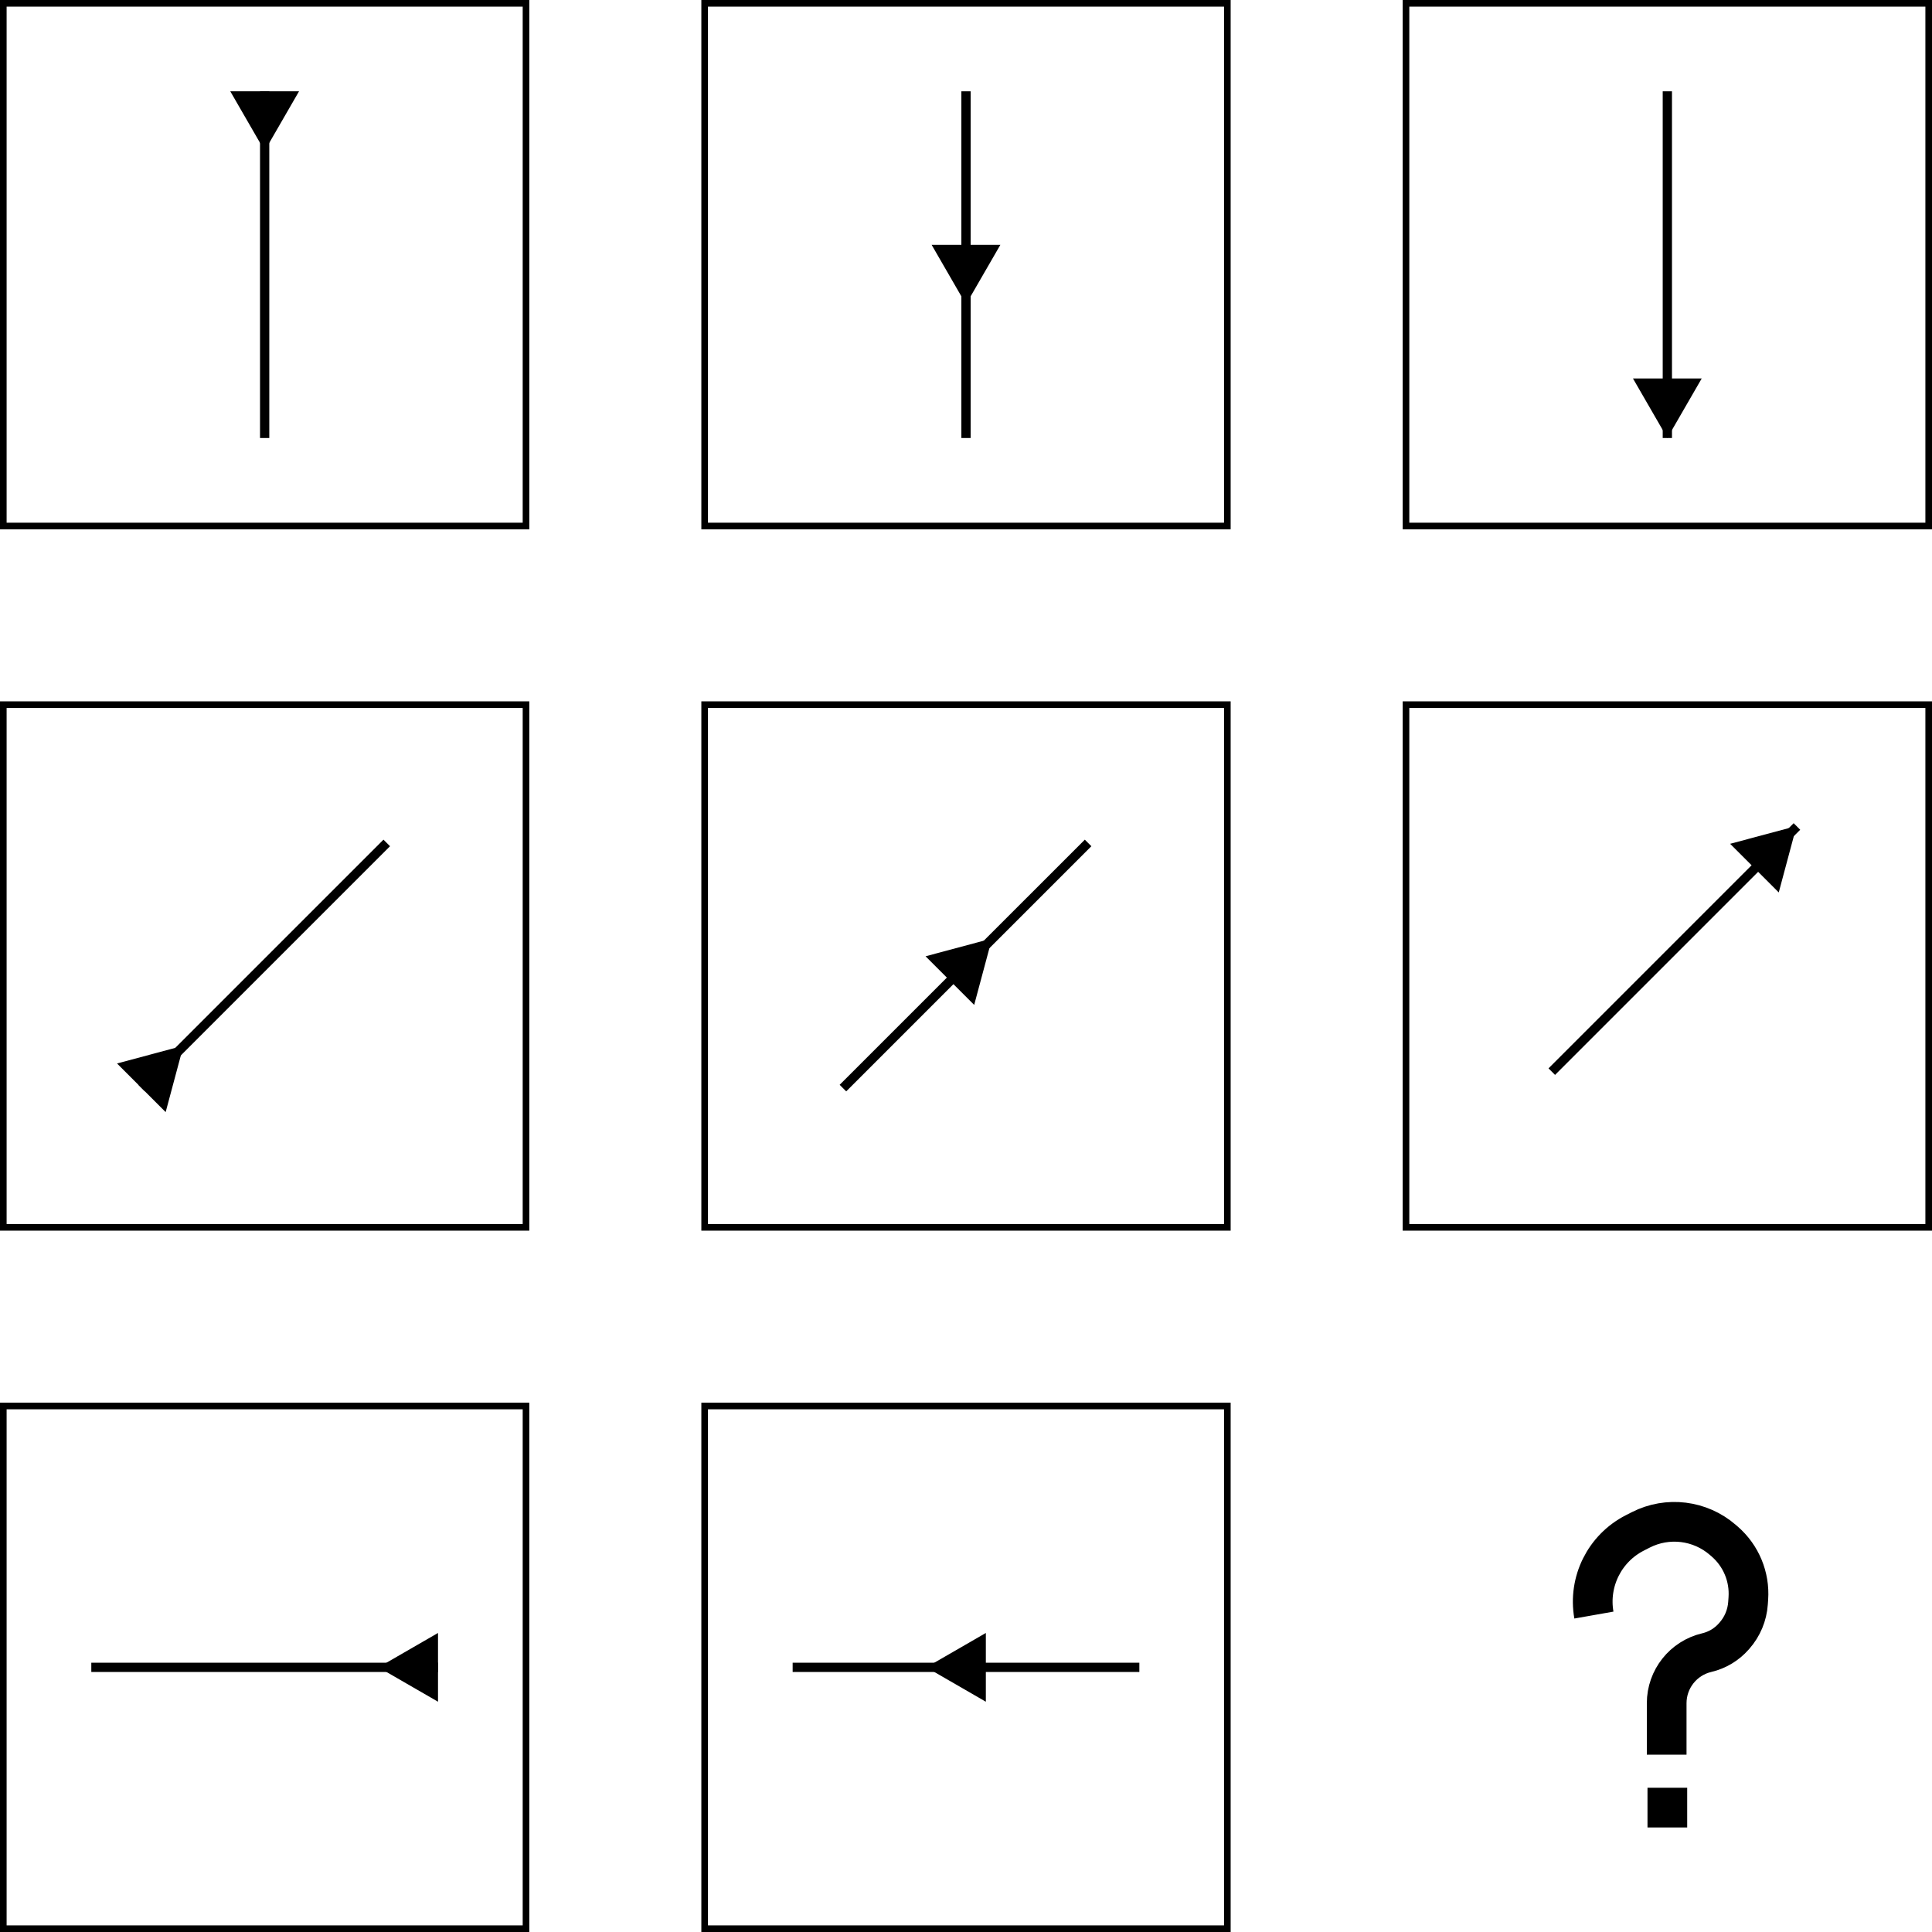
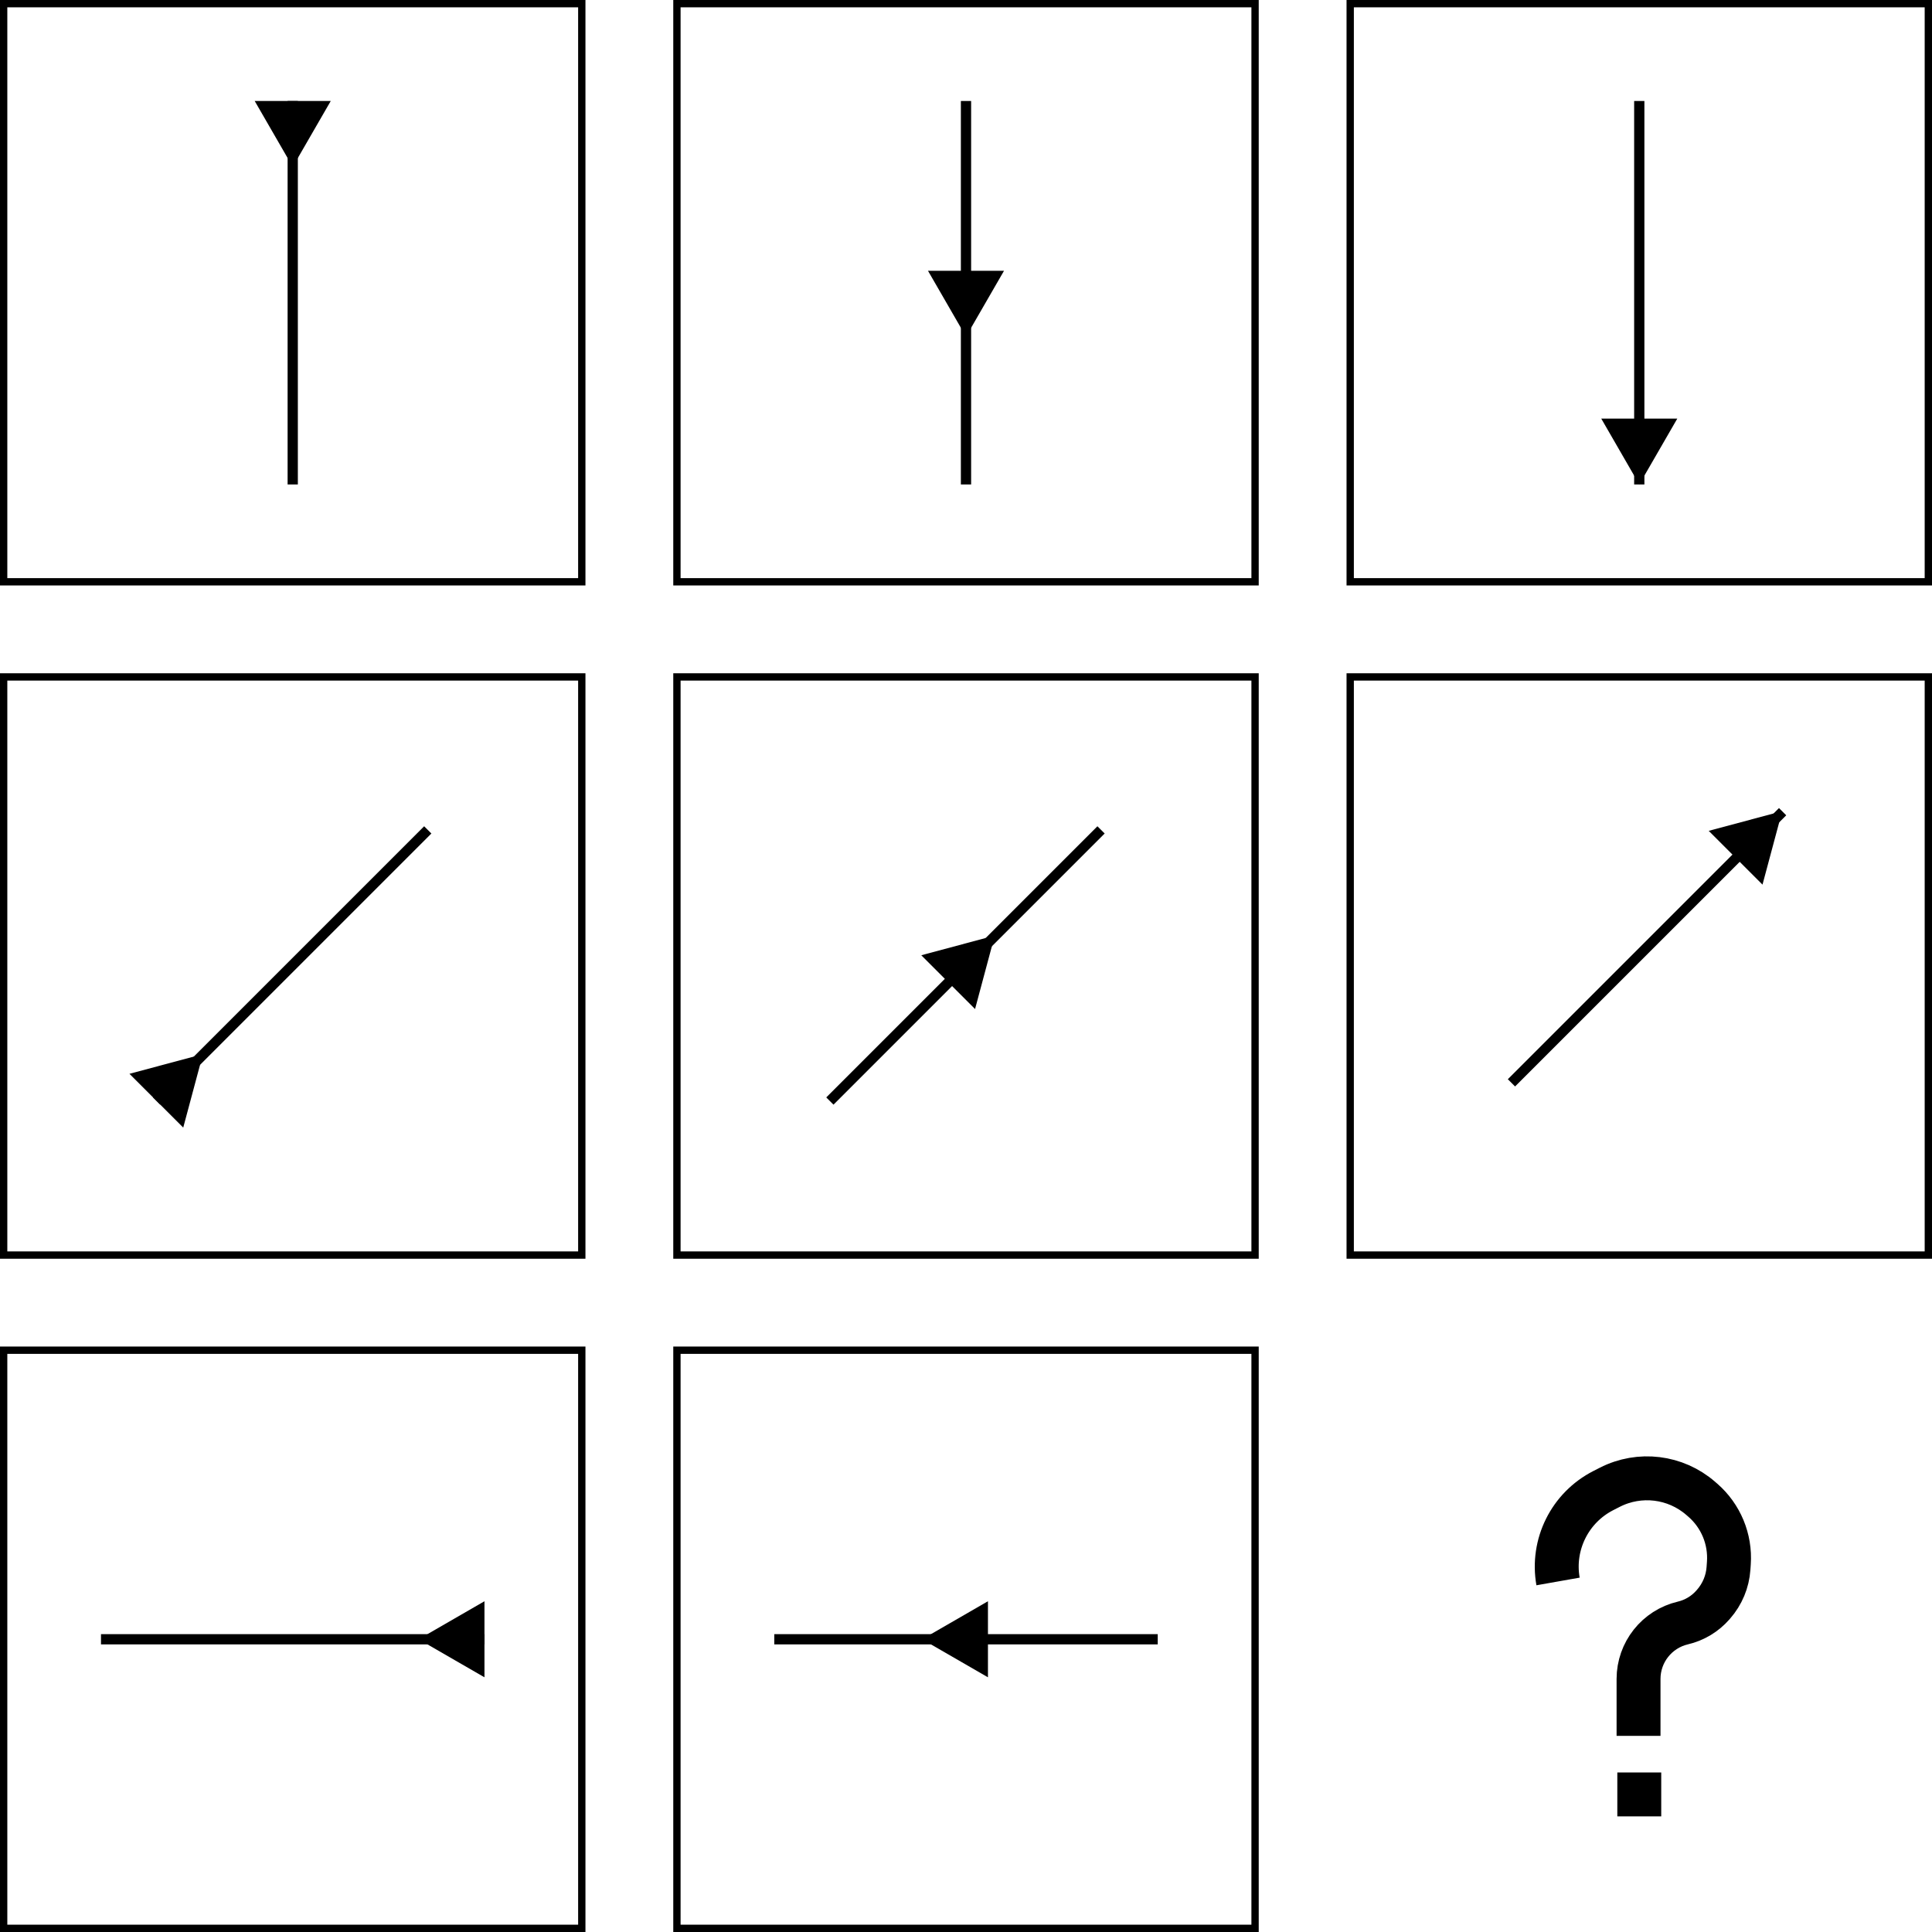
- <svg xmlns="http://www.w3.org/2000/svg" width="1460" height="1460" viewBox="0 0 1460 1460" fill="none">
+ <svg xmlns="http://www.w3.org/2000/svg" width="1320" height="1320" viewBox="0 0 1320 1320" fill="none">
  <rect x="2.5" y="2.5" width="395" height="395" stroke="black" stroke-width="5" />
  <path d="M200 69V331" stroke="black" stroke-width="7" />
  <path d="M200 114L174.019 69L225.981 69L200 114Z" fill="black" />
-   <rect x="532.5" y="2.5" width="395" height="395" stroke="black" stroke-width="5" />
-   <path d="M730 69V331" stroke="black" stroke-width="7" />
-   <path d="M730 230L704.019 185L755.981 185L730 230Z" fill="black" />
-   <rect x="1062.5" y="2.5" width="395" height="395" stroke="black" stroke-width="5" />
-   <path d="M1260 69V331" stroke="black" stroke-width="7" />
-   <path d="M1260 331L1234.02 286L1285.98 286L1260 331Z" fill="black" />
-   <rect x="2.5" y="532.5" width="395" height="395" stroke="black" stroke-width="5" />
-   <path d="M107 822.266L292.262 637.004" stroke="black" stroke-width="7" />
-   <path d="M138.639 790.213L125.19 840.404L88.448 803.662L138.639 790.213Z" fill="black" />
-   <rect x="532.5" y="532.5" width="395" height="395" stroke="black" stroke-width="5" />
-   <path d="M637 822.266L822.262 637.004" stroke="black" stroke-width="7" />
-   <path d="M749.639 709.213L736.19 759.404L699.448 722.662L749.639 709.213Z" fill="black" />
-   <rect x="1062.5" y="532.5" width="395" height="395" stroke="black" stroke-width="5" />
-   <path d="M1172.67 809.828L1357.93 624.566" stroke="black" stroke-width="7" />
-   <path d="M1357.64 624.213L1344.19 674.404L1307.45 637.662L1357.64 624.213Z" fill="black" />
-   <rect x="2.5" y="1062.5" width="395" height="395" stroke="black" stroke-width="5" />
-   <path d="M331 1260L69 1260" stroke="black" stroke-width="7" />
-   <path d="M286 1260L331 1234.02L331 1285.98L286 1260Z" fill="black" />
-   <rect x="532.5" y="1062.5" width="395" height="395" stroke="black" stroke-width="5" />
-   <path d="M861 1260L599 1260" stroke="black" stroke-width="7" />
-   <path d="M700 1260L745 1234.02L745 1285.98L700 1260Z" fill="black" />
-   <path d="M1259.5 1326V1287.1C1259.5 1268.88 1272.04 1253.05 1289.77 1248.88V1248.88C1297.73 1247.01 1304.9 1242.7 1310.29 1236.56L1310.75 1236.03C1316.75 1229.2 1320.34 1220.59 1320.96 1211.52L1321.21 1207.92C1322.34 1191.6 1315.74 1175.69 1303.39 1164.96L1301.97 1163.73C1284.76 1148.78 1260.21 1145.78 1239.9 1156.13L1235.45 1158.4C1212.6 1170.05 1200.04 1195.25 1204.5 1220.5V1220.5" stroke="black" stroke-width="30" />
-   <rect x="1252.5" y="1358.5" width="15" height="15" fill="black" stroke="black" stroke-width="15" />
+   <rect x="462.5" y="2.5" width="395" height="395" stroke="black" stroke-width="5" />
+   <path d="M660 69V331" stroke="black" stroke-width="7" />
+   <path d="M660 230L634.019 185L685.981 185L660 230Z" fill="black" />
+   <rect x="922.5" y="2.5" width="395" height="395" stroke="black" stroke-width="5" />
+   <path d="M1120 69V331" stroke="black" stroke-width="7" />
+   <path d="M1120 331L1094.02 286L1145.98 286L1120 331Z" fill="black" />
+   <rect x="2.5" y="462.5" width="395" height="395" stroke="black" stroke-width="5" />
+   <path d="M107 752.266L292.262 567.004" stroke="black" stroke-width="7" />
+   <path d="M138.639 720.213L125.19 770.404L88.448 733.662L138.639 720.213Z" fill="black" />
+   <rect x="462.5" y="462.5" width="395" height="395" stroke="black" stroke-width="5" />
+   <path d="M567 752.266L752.262 567.004" stroke="black" stroke-width="7" />
+   <path d="M679.639 639.213L666.19 689.404L629.448 652.662L679.639 639.213Z" fill="black" />
+   <rect x="922.5" y="462.5" width="395" height="395" stroke="black" stroke-width="5" />
+   <path d="M1032.67 739.828L1217.93 554.566" stroke="black" stroke-width="7" />
+   <path d="M1217.64 554.213L1204.19 604.404L1167.45 567.662L1217.64 554.213Z" fill="black" />
+   <rect x="2.5" y="922.5" width="395" height="395" stroke="black" stroke-width="5" />
+   <path d="M331 1120L69 1120" stroke="black" stroke-width="7" />
+   <path d="M286 1120L331 1094.02L331 1145.98L286 1120Z" fill="black" />
+   <rect x="462.5" y="922.5" width="395" height="395" stroke="black" stroke-width="5" />
+   <path d="M791 1120L529 1120" stroke="black" stroke-width="7" />
+   <path d="M630 1120L675 1094.02L675 1145.98L630 1120Z" fill="black" />
+   <path d="M1119.5 1186V1147.1C1119.5 1128.88 1132.04 1113.05 1149.77 1108.88V1108.88C1157.73 1107.01 1164.9 1102.7 1170.29 1096.56L1170.75 1096.03C1176.75 1089.2 1180.34 1080.59 1180.96 1071.52L1181.21 1067.92C1182.34 1051.6 1175.74 1035.69 1163.39 1024.96L1161.97 1023.73C1144.76 1008.78 1120.21 1005.78 1099.9 1016.13L1095.45 1018.4C1072.6 1030.05 1060.04 1055.25 1064.5 1080.5V1080.5" stroke="black" stroke-width="30" />
+   <rect x="1112.5" y="1218.5" width="15" height="15" fill="black" stroke="black" stroke-width="15" />
</svg>
